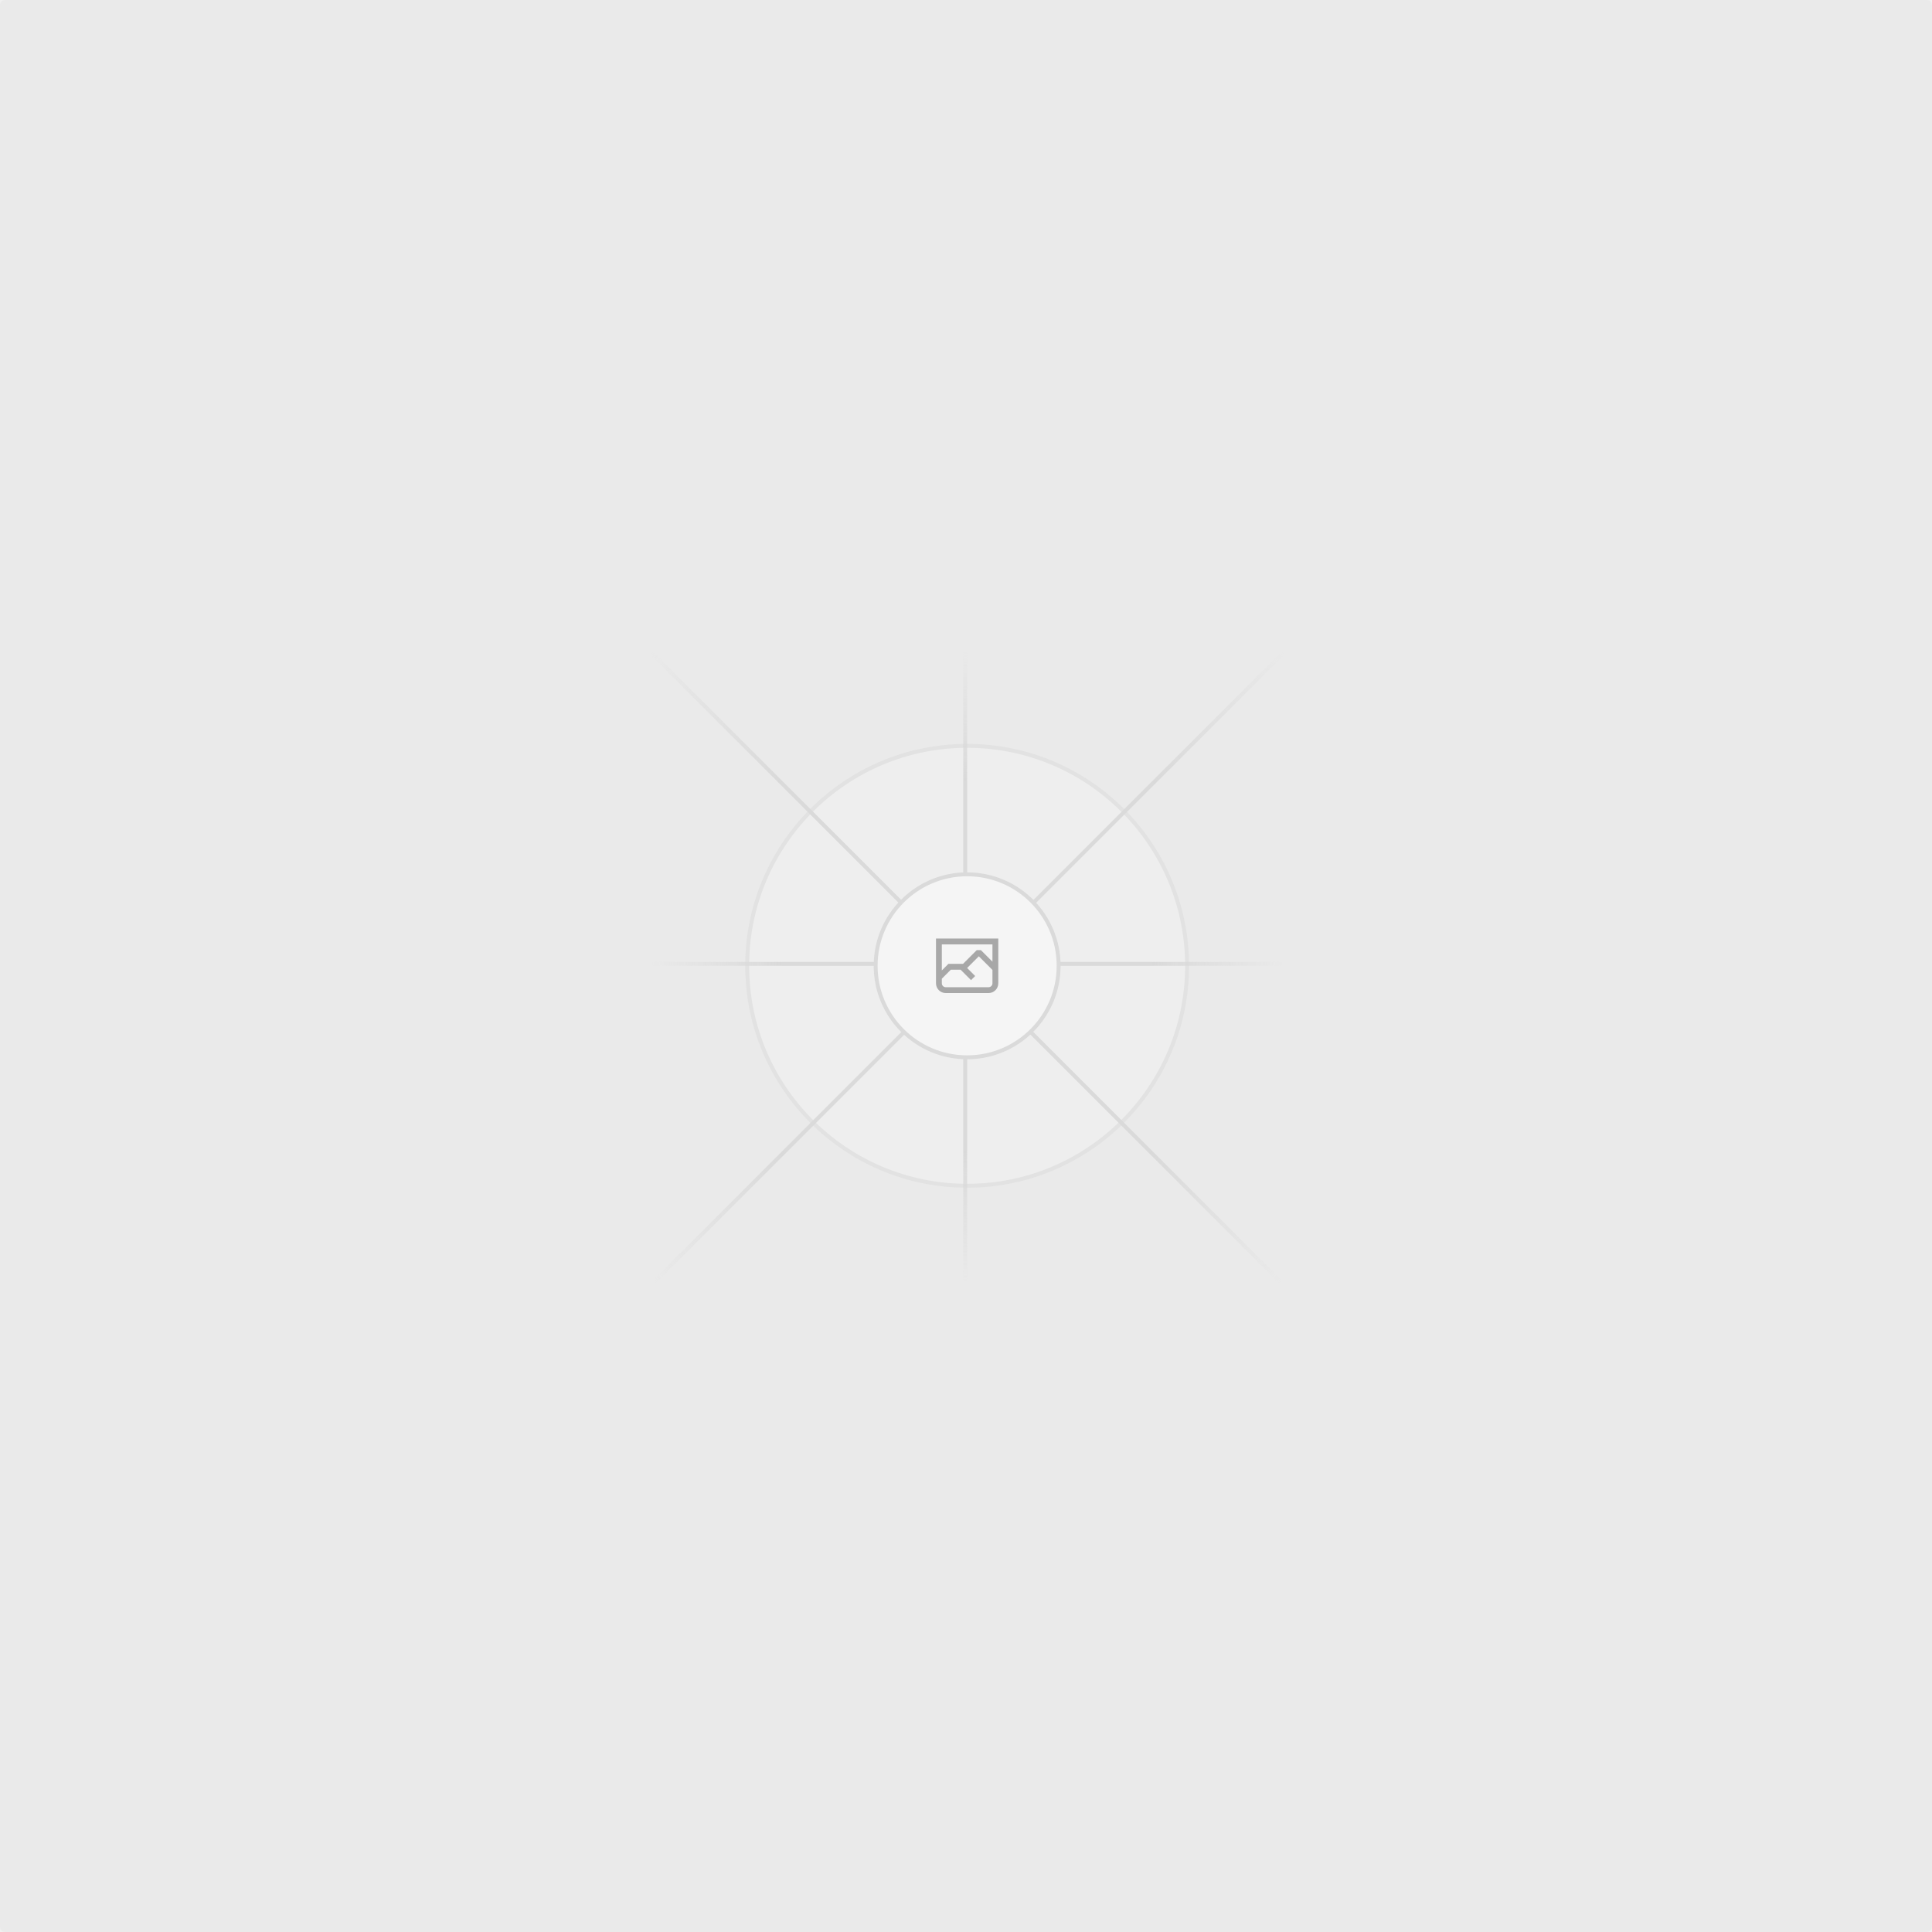
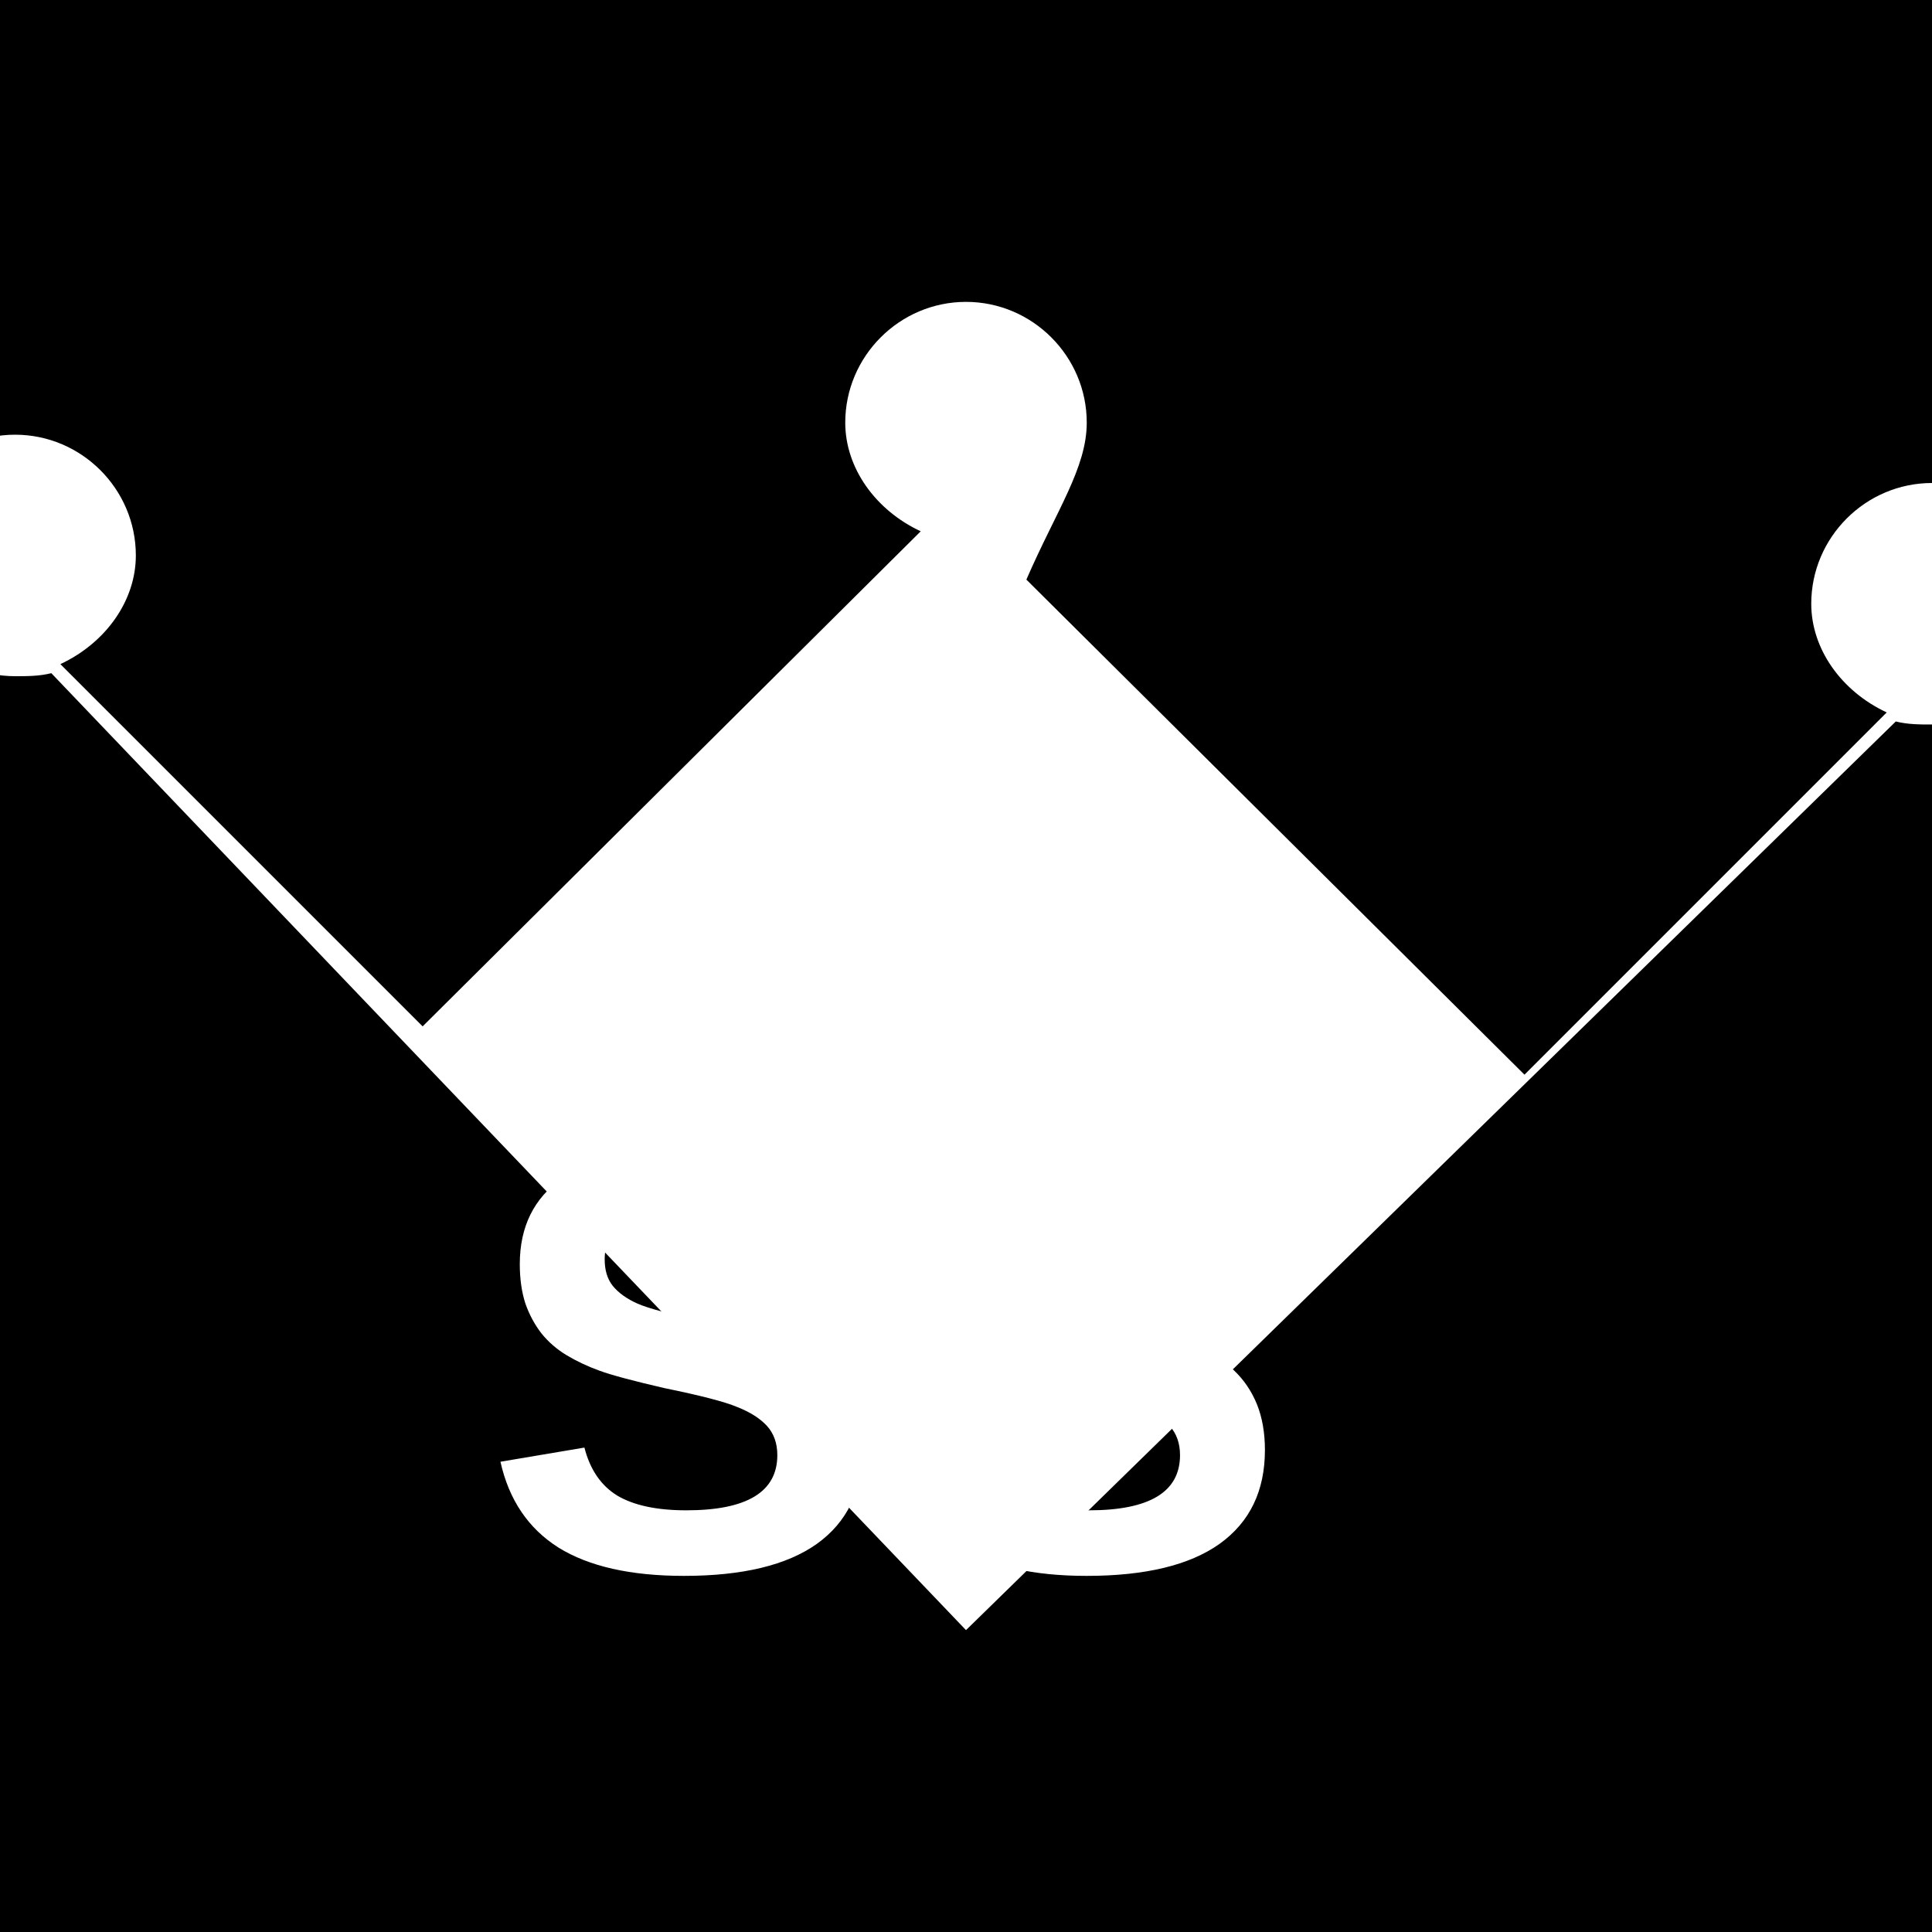
- <svg xmlns="http://www.w3.org/2000/svg" width="1200" height="1200" fill="none">
-   <rect width="1200" height="1200" fill="#EAEAEA" rx="3" />
-   <g opacity=".5">
-     <g opacity=".5">
-       <path fill="#FAFAFA" d="M600.709 736.5c-75.454 0-136.621-61.167-136.621-136.62 0-75.454 61.167-136.621 136.621-136.621 75.453 0 136.62 61.167 136.62 136.621 0 75.453-61.167 136.62-136.62 136.62Z" />
-       <path stroke="#C9C9C9" stroke-width="2.418" d="M600.709 736.5c-75.454 0-136.621-61.167-136.621-136.62 0-75.454 61.167-136.621 136.621-136.621 75.453 0 136.62 61.167 136.62 136.621 0 75.453-61.167 136.62-136.62 136.62Z" />
-     </g>
-     <path stroke="url(#a)" stroke-width="2.418" d="M0-1.209h553.581" transform="scale(1 -1) rotate(45 1163.11 91.165)" />
-     <path stroke="url(#b)" stroke-width="2.418" d="M404.846 598.671h391.726" />
-     <path stroke="url(#c)" stroke-width="2.418" d="M599.5 795.742V404.017" />
-     <path stroke="url(#d)" stroke-width="2.418" d="m795.717 796.597-391.441-391.44" />
-     <path fill="#fff" d="M600.709 656.704c-31.384 0-56.825-25.441-56.825-56.824 0-31.384 25.441-56.825 56.825-56.825 31.383 0 56.824 25.441 56.824 56.825 0 31.383-25.441 56.824-56.824 56.824Z" />
-     <g clip-path="url(#e)">
-       <path fill="#666" fill-rule="evenodd" d="M616.426 586.58h-31.434v16.176l3.553-3.554.531-.531h9.068l.074-.074 8.463-8.463h2.565l7.18 7.181V586.58Zm-15.715 14.654 3.698 3.699 1.283 1.282-2.565 2.565-1.282-1.283-5.2-5.199h-6.066l-5.514 5.514-.073.073v2.876a2.418 2.418 0 0 0 2.418 2.418h26.598a2.418 2.418 0 0 0 2.418-2.418v-8.317l-8.463-8.463-7.181 7.181-.071.072Zm-19.347 5.442v4.085a6.045 6.045 0 0 0 6.046 6.045h26.598a6.044 6.044 0 0 0 6.045-6.045v-7.108l1.356-1.355-1.282-1.283-.074-.073v-17.989h-38.689v23.43l-.146.146.146.147Z" clip-rule="evenodd" />
-     </g>
-     <path stroke="#C9C9C9" stroke-width="2.418" d="M600.709 656.704c-31.384 0-56.825-25.441-56.825-56.824 0-31.384 25.441-56.825 56.825-56.825 31.383 0 56.824 25.441 56.824 56.825 0 31.383-25.441 56.824-56.824 56.824Z" />
-   </g>
-   <defs>
-     <linearGradient id="a" x1="554.061" x2="-.48" y1=".083" y2=".087" gradientUnits="userSpaceOnUse">
-       <stop stop-color="#C9C9C9" stop-opacity="0" />
-       <stop offset=".208" stop-color="#C9C9C9" />
-       <stop offset=".792" stop-color="#C9C9C9" />
-       <stop offset="1" stop-color="#C9C9C9" stop-opacity="0" />
-     </linearGradient>
-     <linearGradient id="b" x1="796.912" x2="404.507" y1="599.963" y2="599.965" gradientUnits="userSpaceOnUse">
-       <stop stop-color="#C9C9C9" stop-opacity="0" />
-       <stop offset=".208" stop-color="#C9C9C9" />
-       <stop offset=".792" stop-color="#C9C9C9" />
-       <stop offset="1" stop-color="#C9C9C9" stop-opacity="0" />
-     </linearGradient>
-     <linearGradient id="c" x1="600.792" x2="600.794" y1="403.677" y2="796.082" gradientUnits="userSpaceOnUse">
-       <stop stop-color="#C9C9C9" stop-opacity="0" />
-       <stop offset=".208" stop-color="#C9C9C9" />
-       <stop offset=".792" stop-color="#C9C9C9" />
-       <stop offset="1" stop-color="#C9C9C9" stop-opacity="0" />
-     </linearGradient>
-     <linearGradient id="d" x1="404.85" x2="796.972" y1="403.903" y2="796.02" gradientUnits="userSpaceOnUse">
-       <stop stop-color="#C9C9C9" stop-opacity="0" />
-       <stop offset=".208" stop-color="#C9C9C9" />
-       <stop offset=".792" stop-color="#C9C9C9" />
-       <stop offset="1" stop-color="#C9C9C9" stop-opacity="0" />
-     </linearGradient>
-     <clipPath id="e">
-       <path fill="#fff" d="M581.364 580.535h38.689v38.689h-38.689z" />
-     </clipPath>
-   </defs>
+ <svg xmlns="http://www.w3.org/2000/svg" viewBox="0 0 64 64" width="64" height="64">
+   <rect width="64" height="64" fill="black" />
+   <path d="M32 10c-2.2 0-4 1.8-4 4 0 1.5 1 2.9 2.5 3.6L14 34l-12-12c1.5-0.7 2.5-2.1 2.5-3.6 0-2.2-1.8-4-4-4s-4 1.8-4 4c0 2.2 1.8 4 4 4 0.4 0 0.8 0 1.2-0.1L32 54l30.8-30.1c0.4 0.1 0.8 0.1 1.2 0.1 2.2 0 4-1.8 4-4s-1.8-4-4-4-4 1.8-4 4c0 1.5 1 2.9 2.5 3.6l-12 12-16.5-16.4C35 16.9 36 15.5 36 14c0-2.2-1.8-4-4-4z" fill="white" />
+   <text x="16" y="52" font-size="20" fill="white" font-family="Arial, Helvetica, sans-serif" font-weight="bold">SS</text>
</svg>
